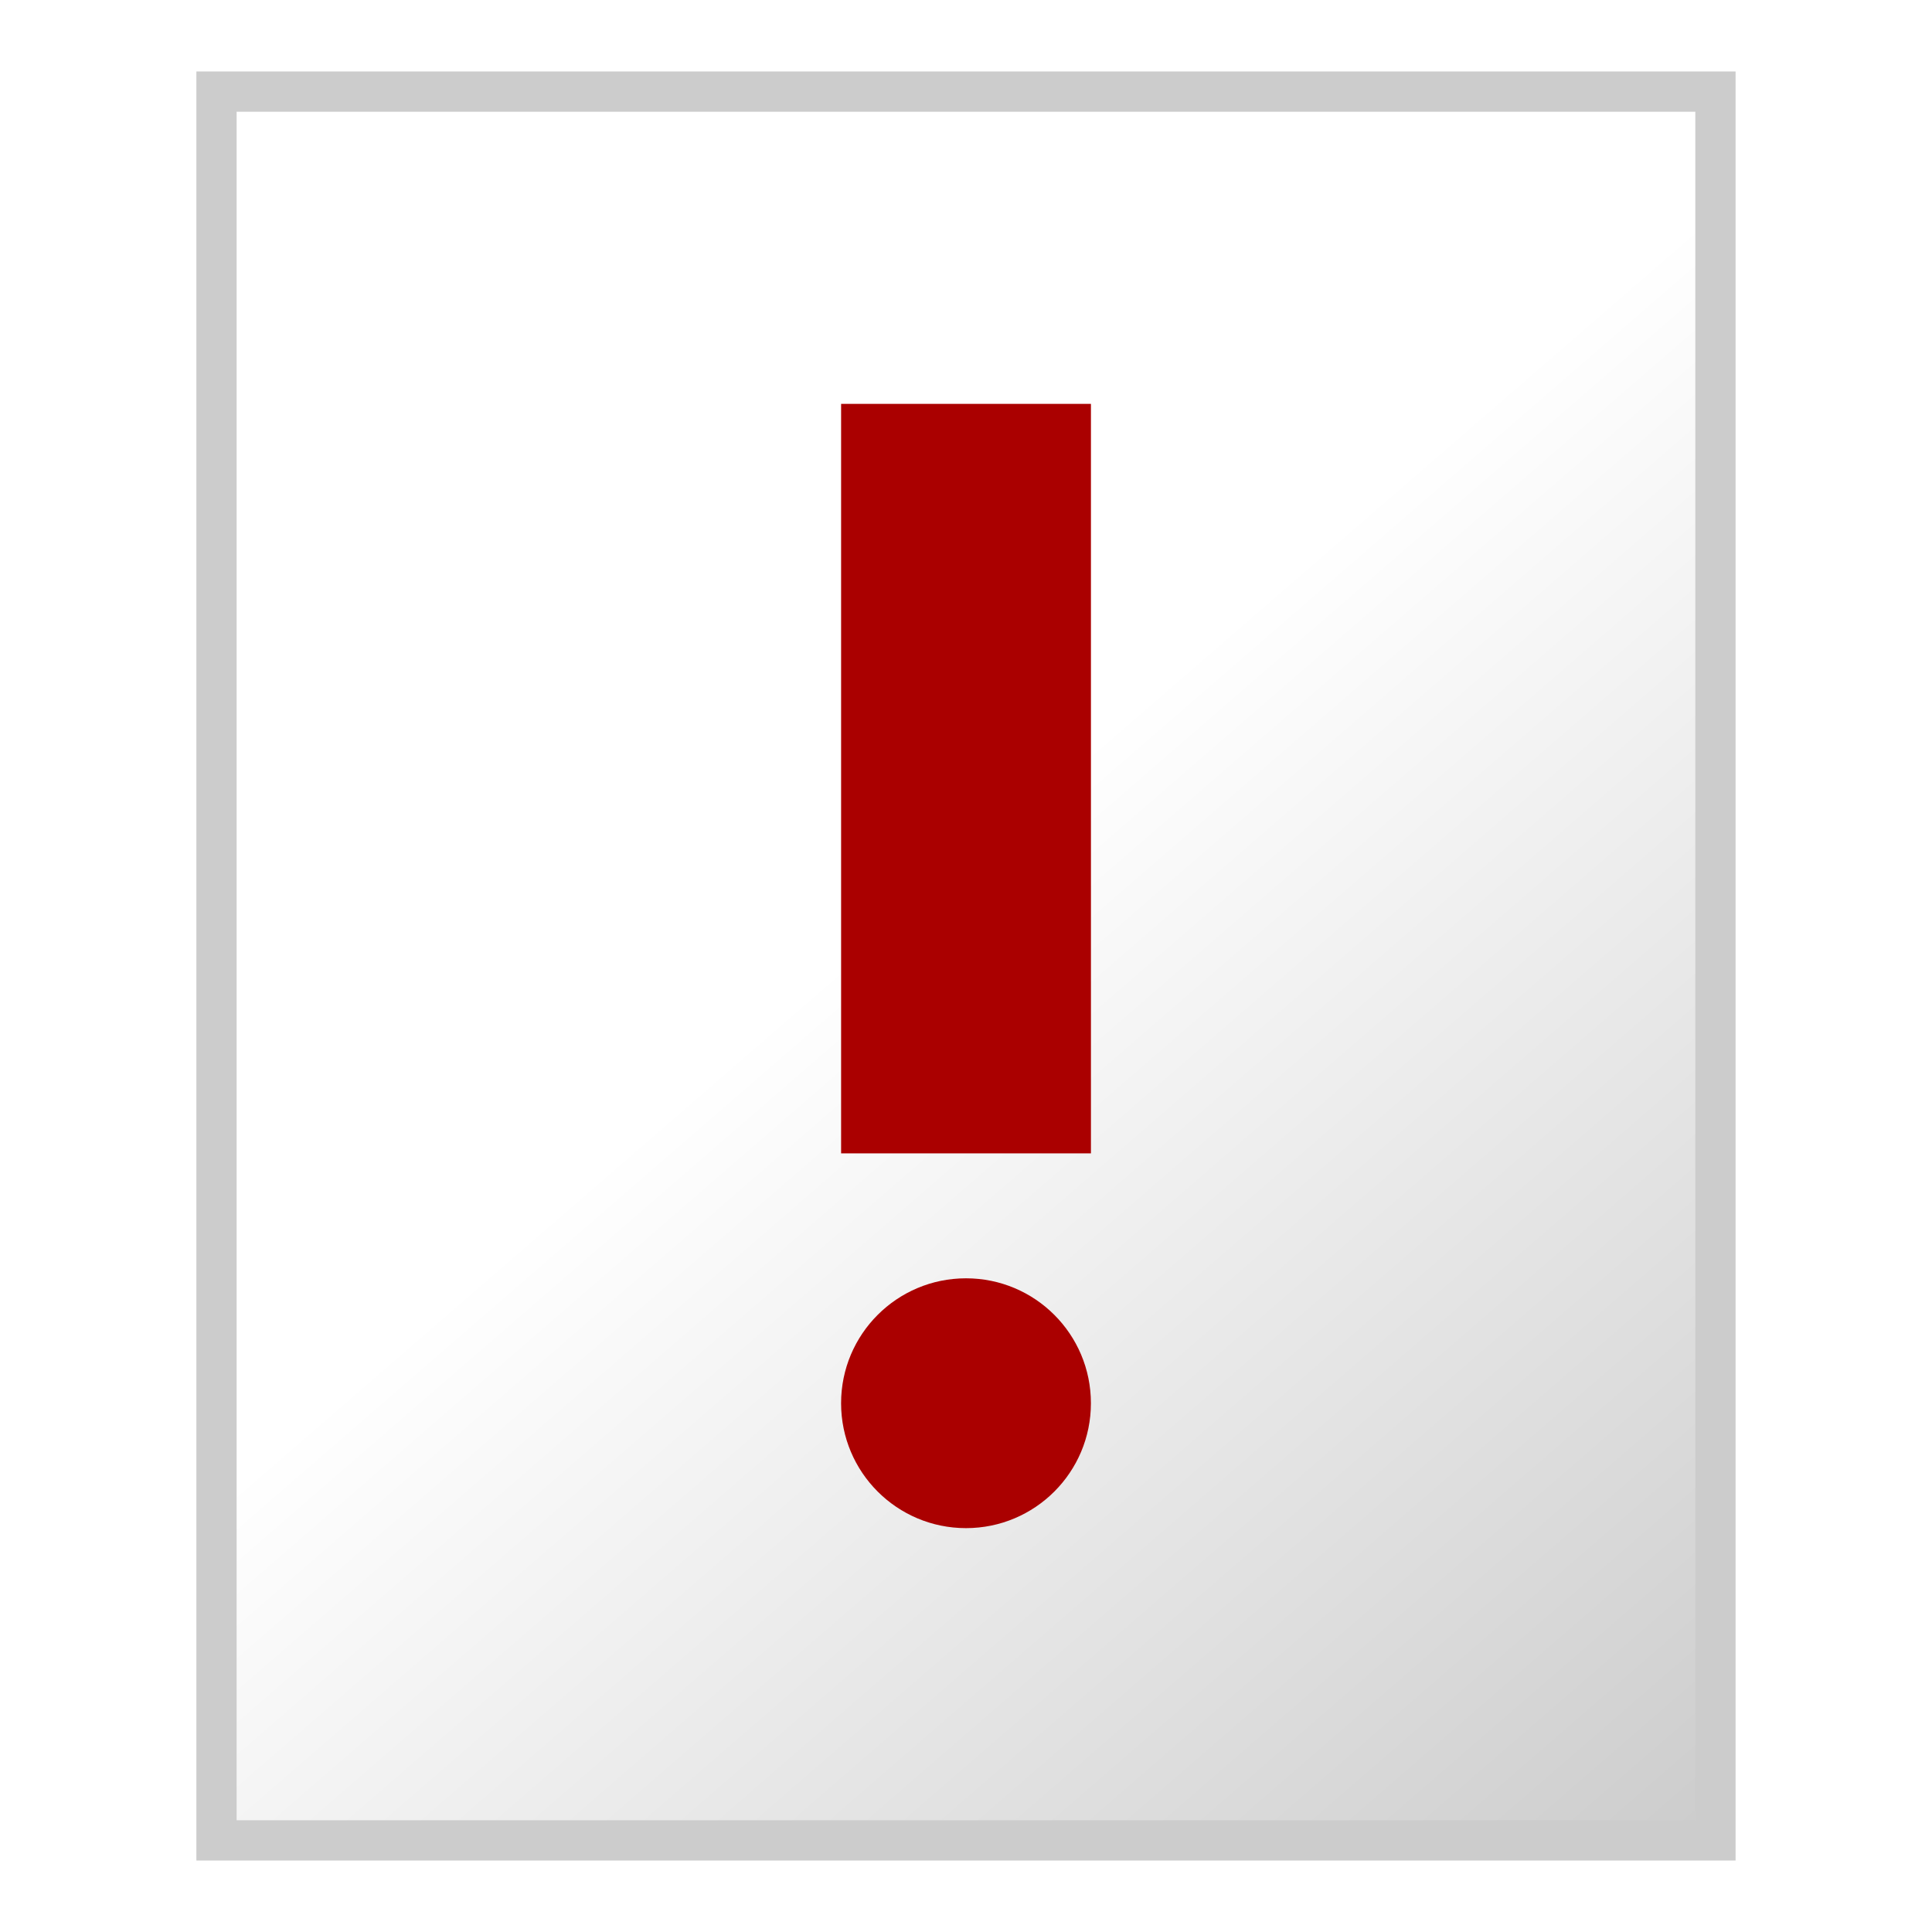
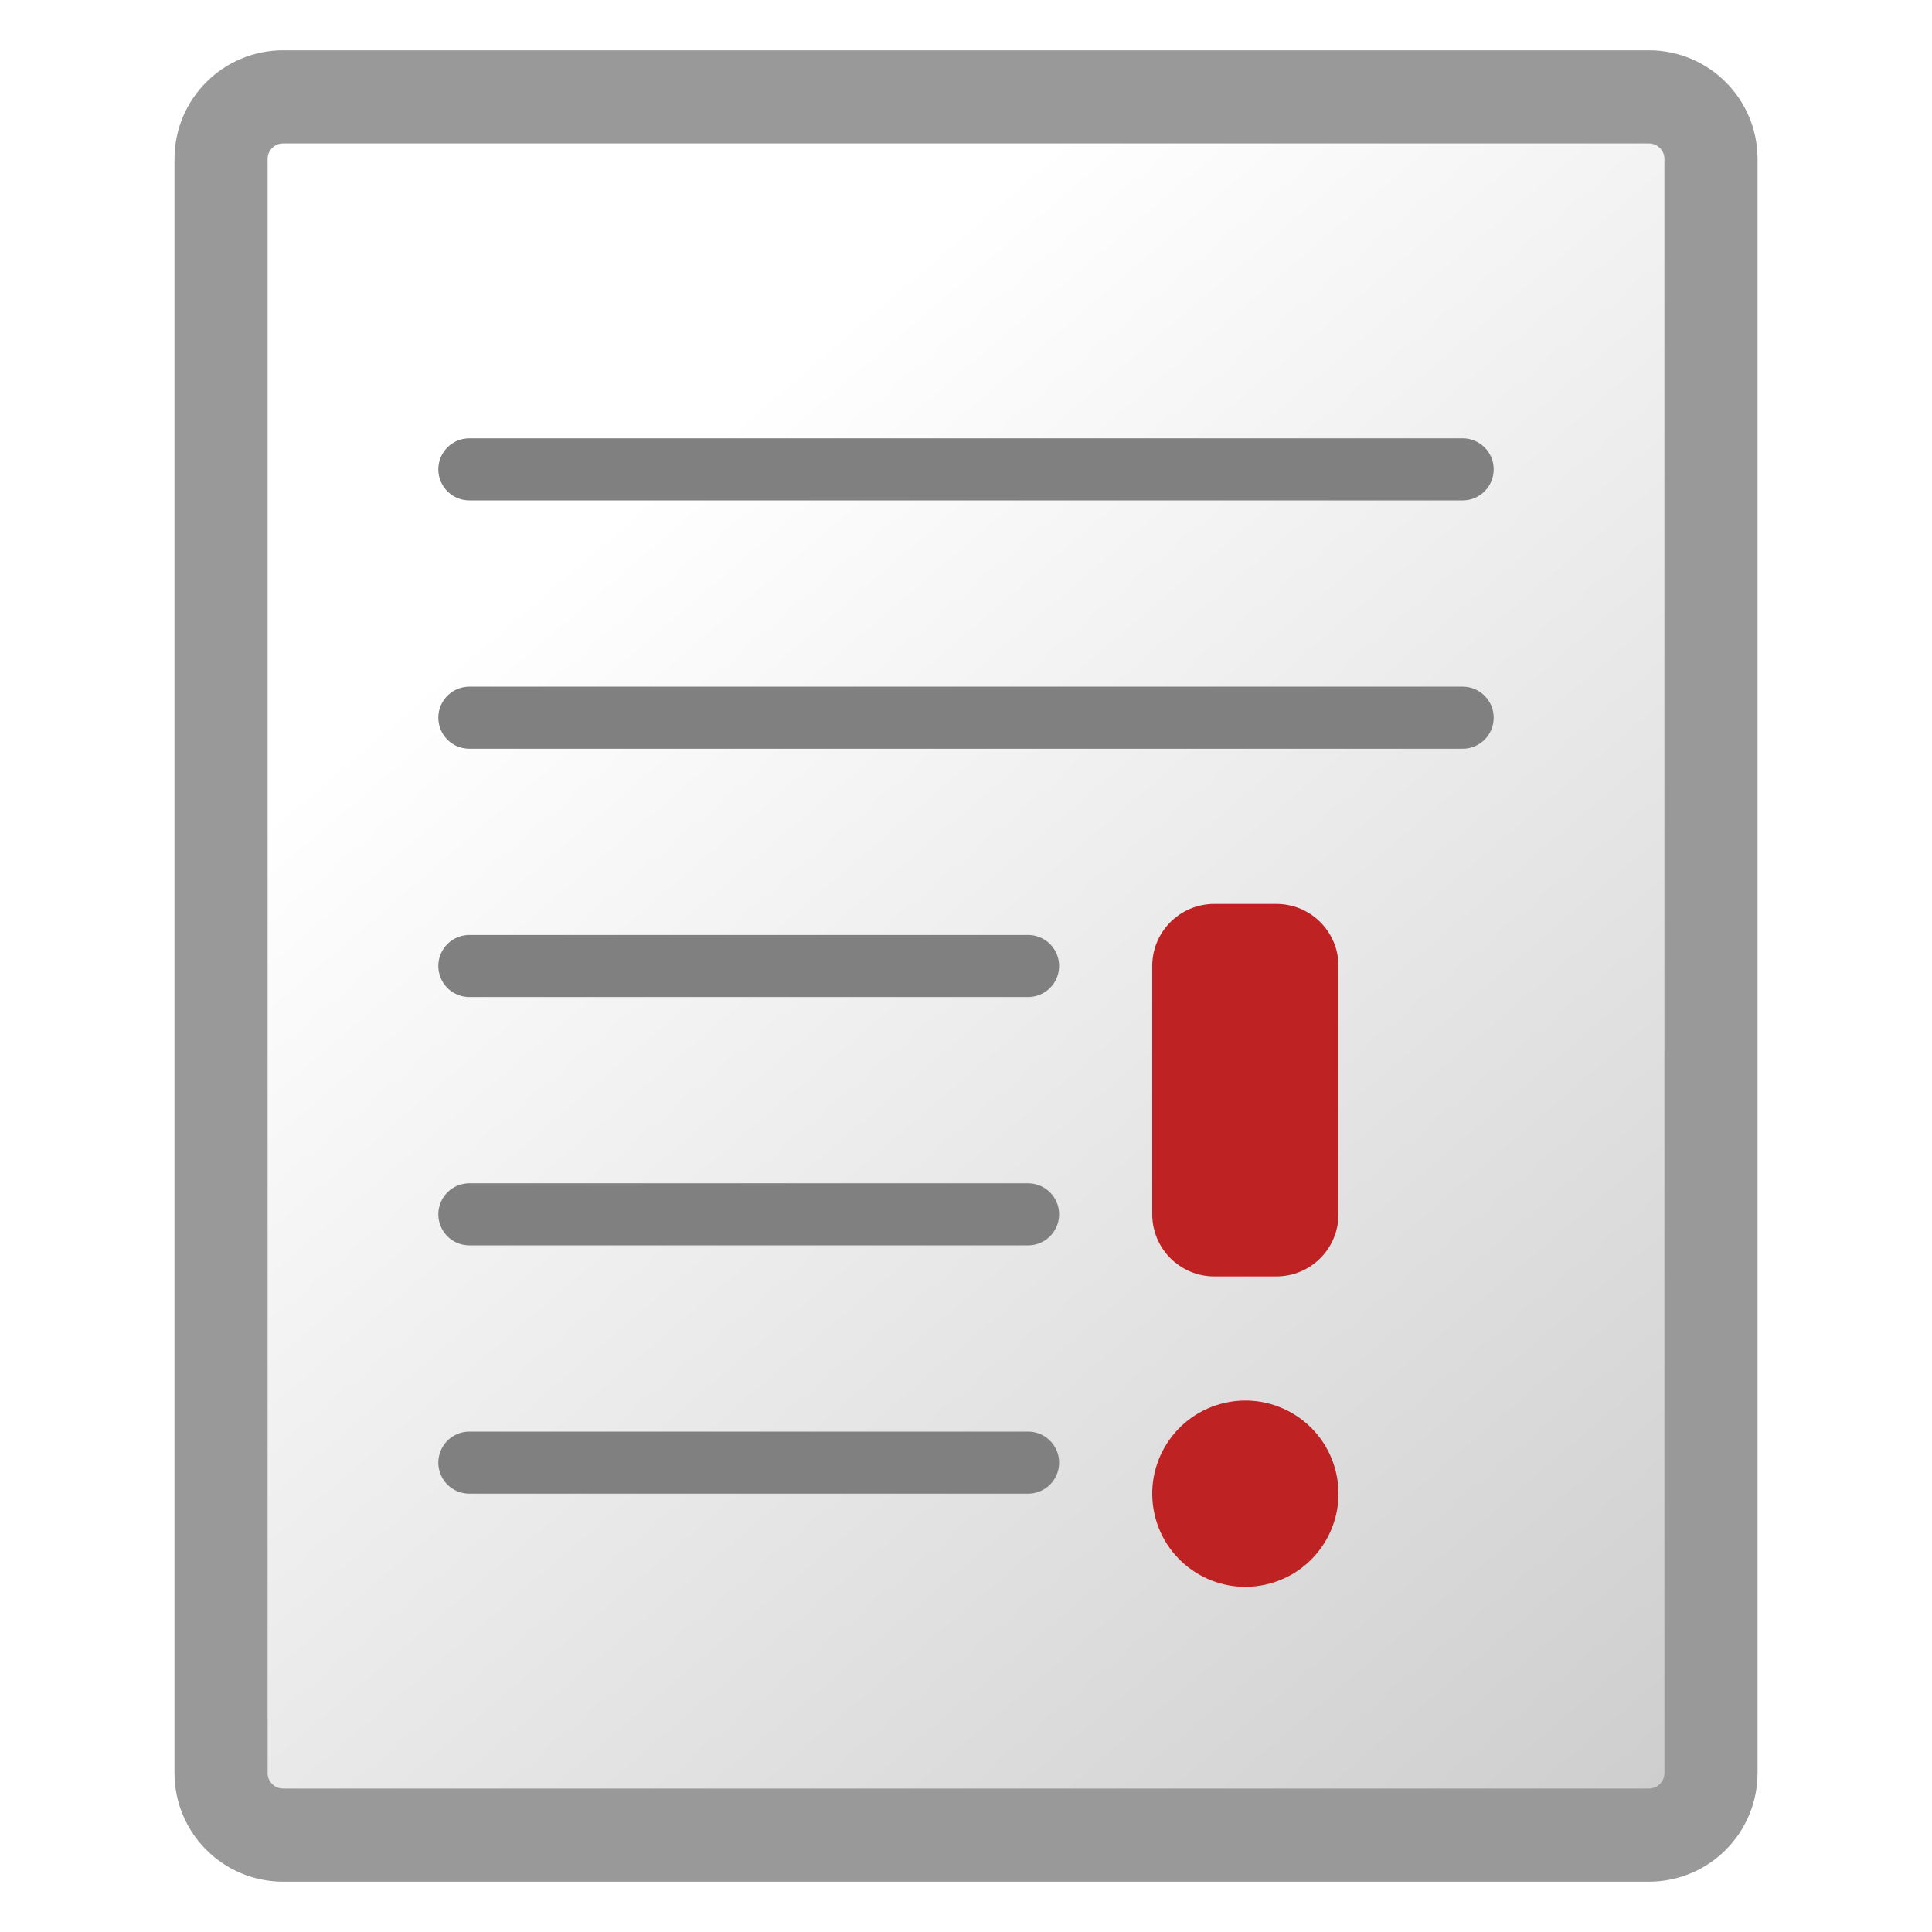
<svg xmlns="http://www.w3.org/2000/svg" xmlns:xlink="http://www.w3.org/1999/xlink" width="48" height="48" id="svg2" version="1.1">
  <defs id="defs4">
    <linearGradient id="linearGradient3757">
      <stop style="stop-color:#ffffff;stop-opacity:1" offset="0" id="stop3759" />
      <stop style="stop-color:#cccccc;stop-opacity:1" offset="1" id="stop3761" />
    </linearGradient>
-     <linearGradient xlink:href="#linearGradient3757" id="linearGradient3763" x1="15" y1="15" x2="28" y2="30" gradientUnits="userSpaceOnUse" gradientTransform="matrix(1.551724,0,0,1.551724,-0.8275913,1011.535)" />
-     <linearGradient xlink:href="#linearGradient3757" id="linearGradient3936" gradientUnits="userSpaceOnUse" gradientTransform="matrix(1.551724,0,0,1.551724,-0.8275913,1011.535)" x1="15" y1="15" x2="28" y2="30" />
-     <linearGradient xlink:href="#linearGradient3757" id="linearGradient3941" gradientUnits="userSpaceOnUse" gradientTransform="matrix(1.551725,0,0,1.551725,-0.8275897,1003.535)" x1="15" y1="15" x2="28" y2="30" />
+     <linearGradient xlink:href="#linearGradient3757" id="linearGradient5686" gradientUnits="userSpaceOnUse" x1="10" y1="9" x2="28" y2="30" />
+     <linearGradient xlink:href="#linearGradient3757" id="linearGradient5864" gradientUnits="userSpaceOnUse" x1="10" y1="9" x2="28" y2="30" gradientTransform="matrix(1.542373,0,0,1.542373,-0.6779648,1003.684)" />
  </defs>
  <g id="layer1" transform="translate(0,-1004.362)">
-     <rect style="fill:url(#linearGradient3941);fill-opacity:1;stroke:#cccccc;stroke-width:1;stroke-linecap:butt;stroke-linejoin:miter;stroke-miterlimit:4;stroke-opacity:1;stroke-dasharray:none" id="rect2987" width="37.241" height="43.448" x="5.379" y="1006.638" />
-     <path style="fill:#aa0000;fill-opacity:1;fill-rule:nonzero;stroke:none" id="path4376" d="m 18,23 c 0,1.105 -0.895,2 -2,2 -1.105,0 -2,-0.895 -2,-2 0,-1.105 0.895,-2 2,-2 1.105,0 2,0.895 2,2 z" transform="matrix(1.551724,0,0,1.551724,-0.827584,1003.535)" />
-     <rect style="fill:#aa0000;fill-opacity:1;fill-rule:nonzero;stroke:none" id="rect4378" width="6.207" height="18.621" x="20.897" y="1014.396" />
+     <rect style="fill:url(#linearGradient5864);fill-opacity:1;fill-rule:nonzero;stroke:#999999;stroke-width:2.314;stroke-miterlimit:4;stroke-dasharray:none" id="rect2987" width="37.017" height="43.186" x="5.492" y="1006.769" ry="1.542" />
+     <path style="fill:none;stroke:#808080;stroke-width:1.542px;stroke-linecap:round;stroke-linejoin:miter;stroke-opacity:1" d="m 11.661,1016.023 24.678,0" id="path6606" />
+     <path style="fill:none;stroke:#808080;stroke-width:1.542;stroke-linecap:round;stroke-linejoin:miter;stroke-opacity:1;stroke-miterlimit:4;stroke-dasharray:none" d="m 11.661,1022.193 24.678,0" id="path6608" />
+     <rect style="fill:#be2222;fill-opacity:1;fill-rule:nonzero;stroke:none" id="rect5567" width="4.627" height="9.254" x="28.627" y="1026.82" ry="1.542" />
+     <path style="fill:none;stroke:#808080;stroke-width:1.542px;stroke-linecap:round;stroke-linejoin:miter;stroke-opacity:1" d="m 11.661,1028.362 13.881,0" id="path5569" />
+     <path style="fill:none;stroke:#808080;stroke-width:1.542px;stroke-linecap:round;stroke-linejoin:miter;stroke-opacity:1" d="m 11.661,1034.532 13.881,0" id="path5573" />
+     <path style="fill:none;stroke:#808080;stroke-width:1.542px;stroke-linecap:round;stroke-linejoin:miter;stroke-opacity:1" d="m 11.661,1040.701 13.881,0" id="path5575" />
+     <path style="fill:#be2222;fill-opacity:1;fill-rule:nonzero;stroke:none" id="path5579" d="m 19.036,24.826 c -0.18,-0.809 0.329,-1.61 1.138,-1.79 0.809,-0.18 1.61,0.329 1.79,1.138 0.18,0.809 -0.329,1.61 -1.138,1.79 -0.806,0.18 -1.605,-0.326 -1.789,-1.131" transform="matrix(1.542373,0,0,1.542373,-0.6779648,1003.684)" />
  </g>
</svg>
